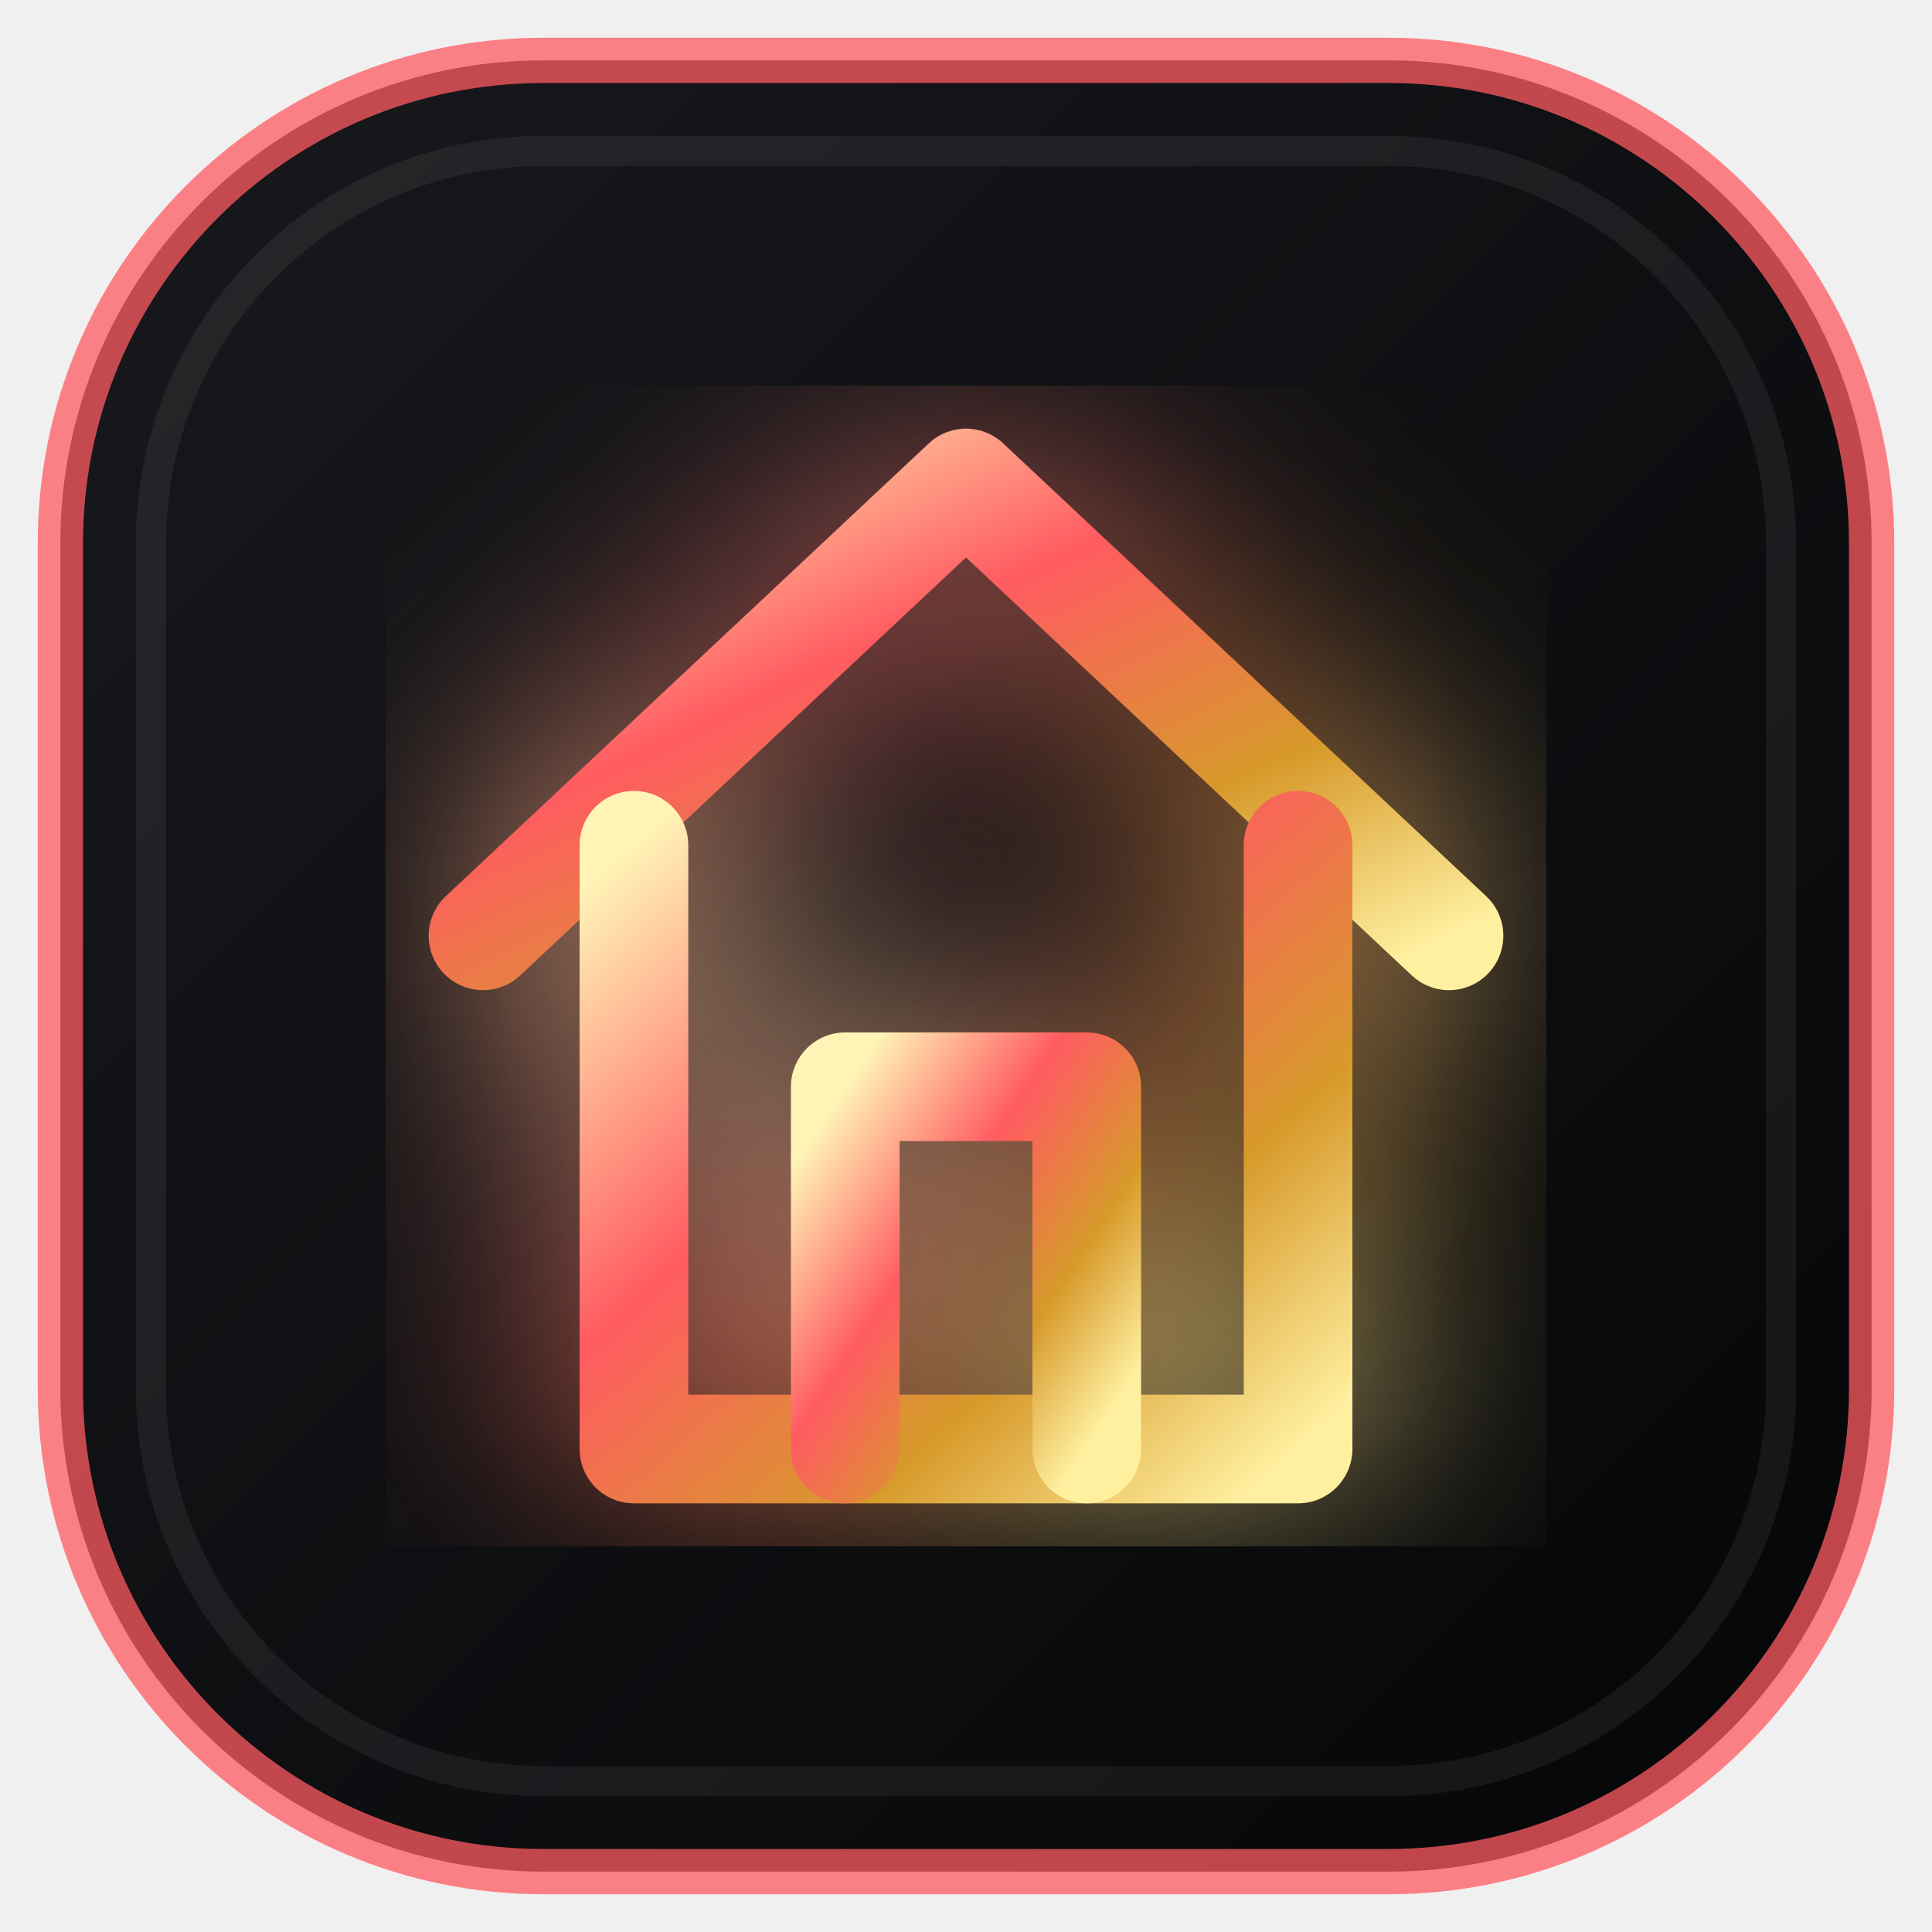
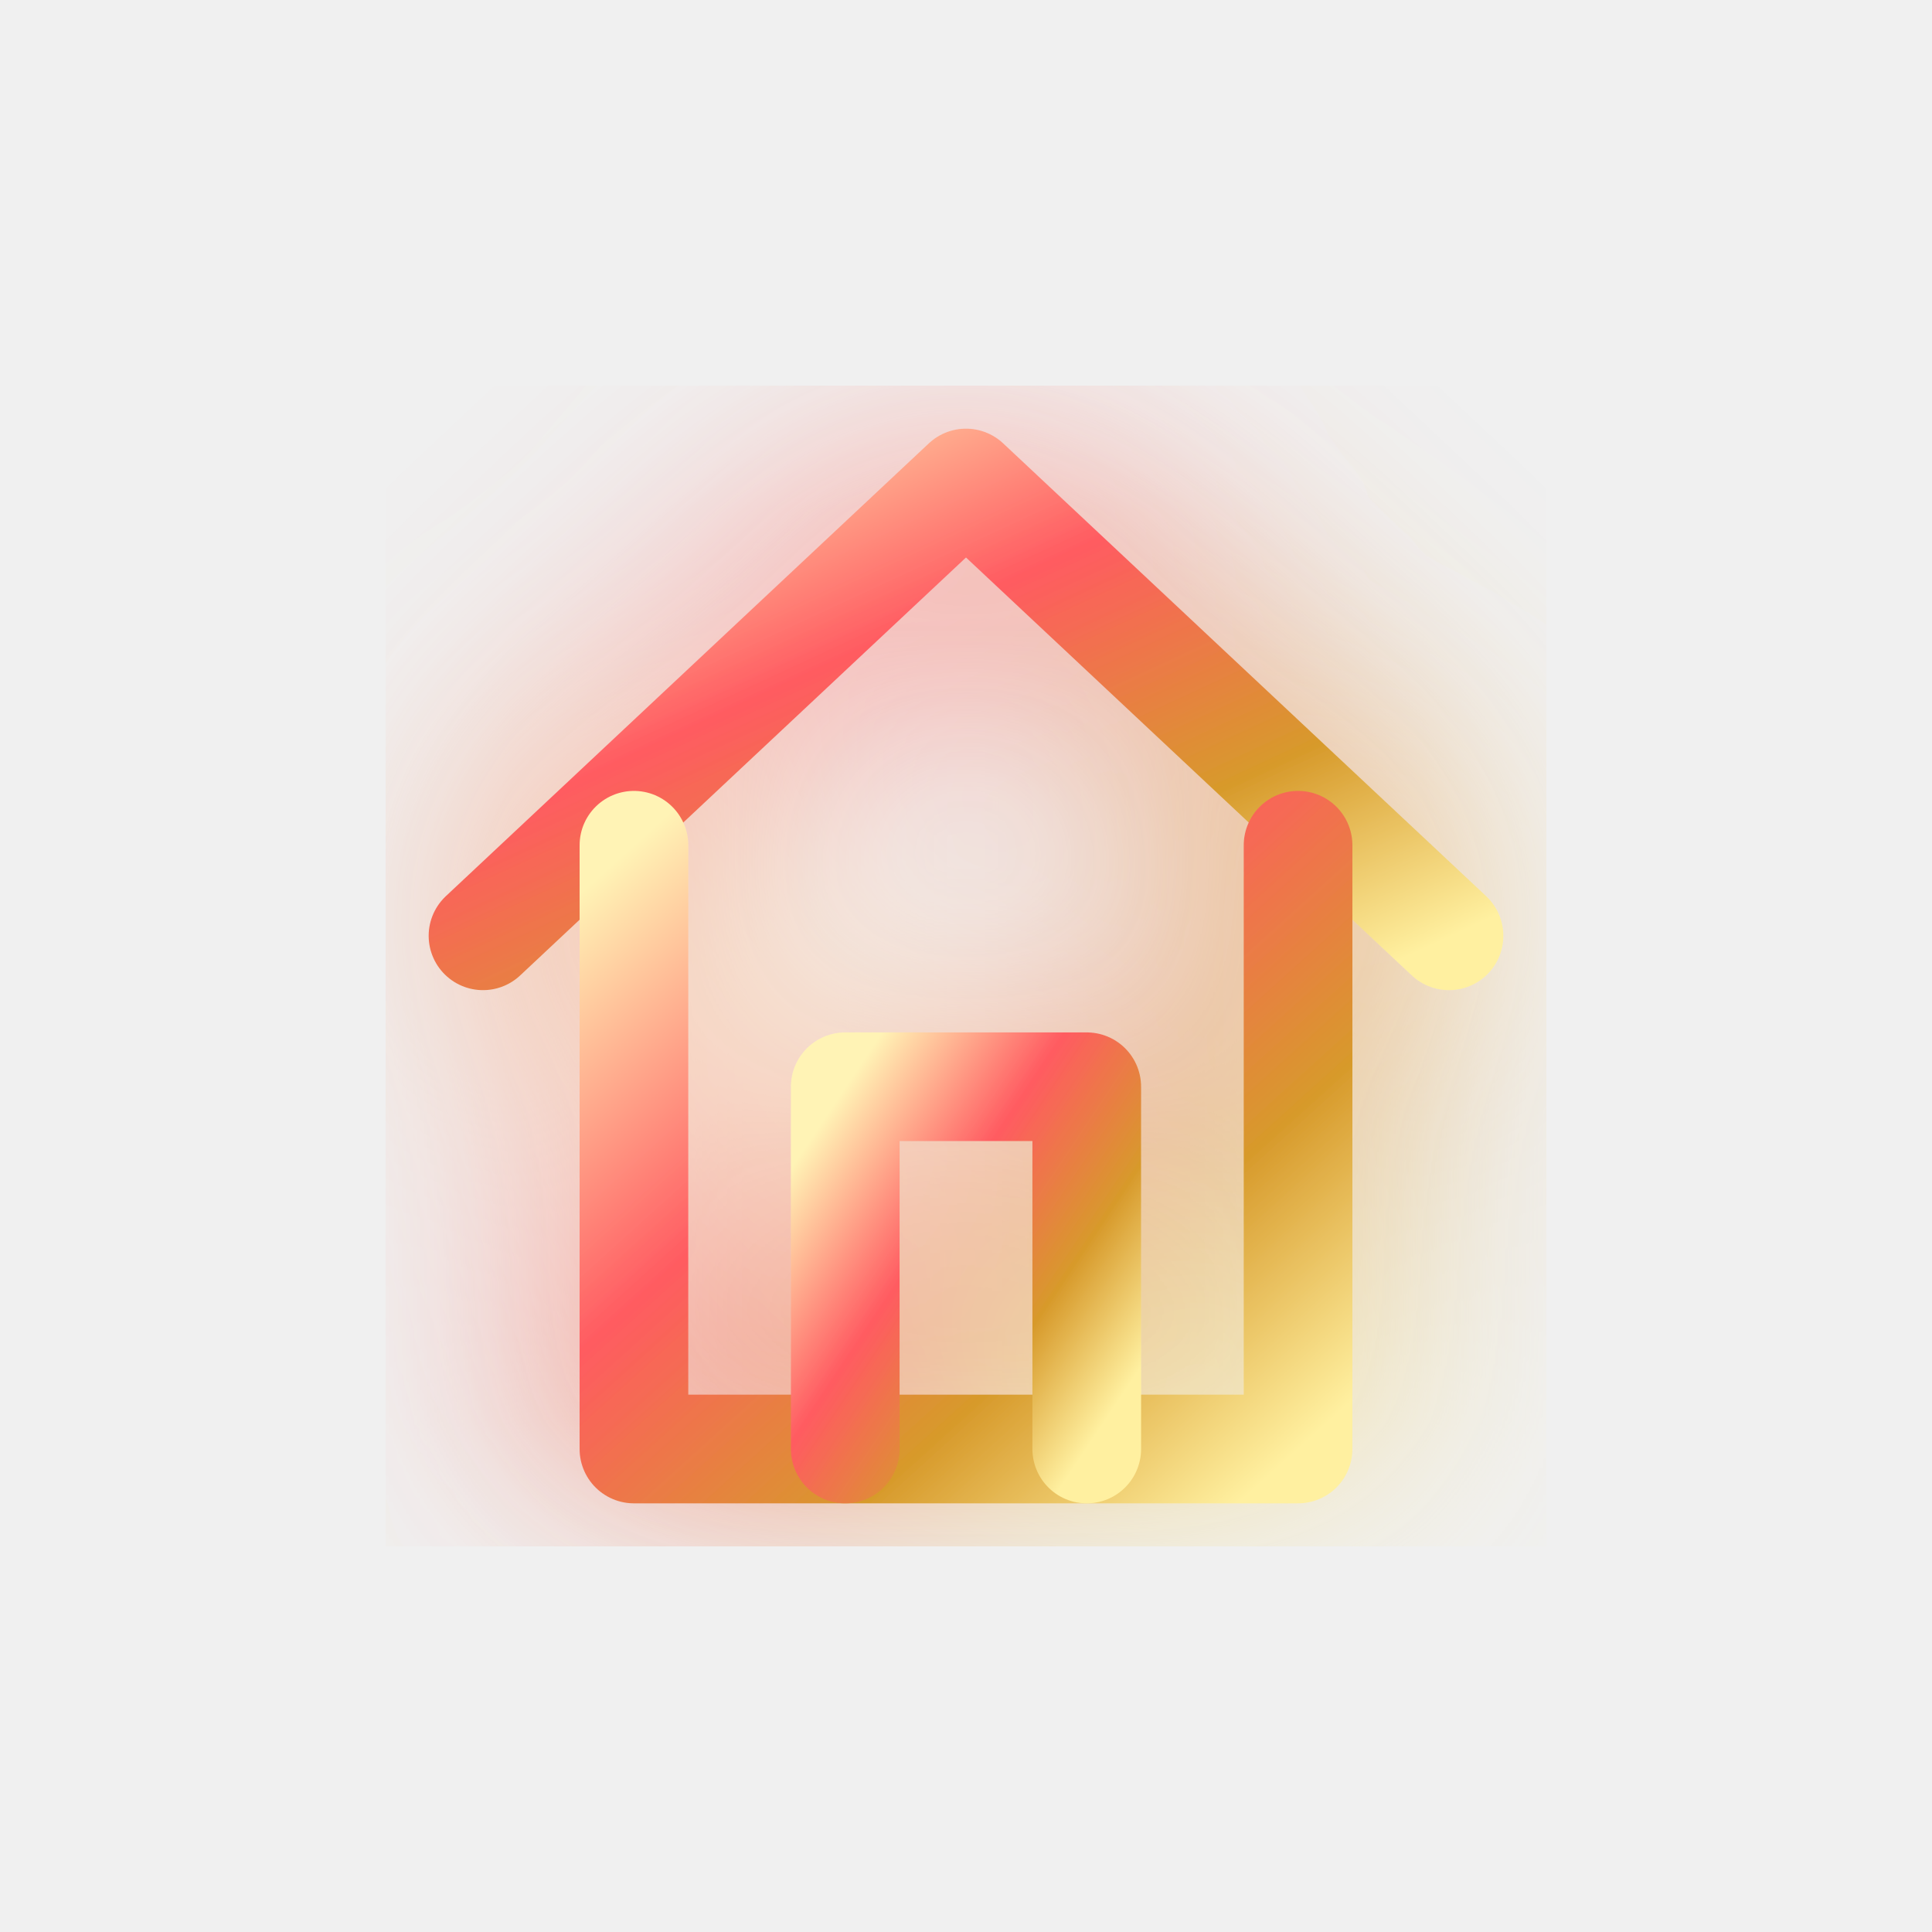
<svg xmlns="http://www.w3.org/2000/svg" viewBox="0 0 64 64">
  <defs>
    <linearGradient id="bg" x1="0" y1="0" x2="1" y2="1">
      <stop stop-color="#17191d" />
      <stop offset="1" stop-color="#050607" />
    </linearGradient>
    <linearGradient id="metal" x1="0" y1="0" x2="1" y2="1">
      <stop stop-color="#fff3b5" />
      <stop offset=".38" stop-color="#ff5b61" />
      <stop offset=".72" stop-color="#d79a2b" />
      <stop offset="1" stop-color="#fff0a0" />
    </linearGradient>
    <filter id="glow">
      <feGaussianBlur stdDeviation="2.2" result="b" />
      <feMerge>
        <feMergeNode in="b" />
        <feMergeNode in="SourceGraphic" />
      </feMerge>
    </filter>
  </defs>
-   <rect x="2" y="2" width="60" height="60" rx="16" fill="url(#bg)" stroke="#ff5b61" stroke-opacity=".75" stroke-width="1.5" />
-   <rect x="5" y="5" width="54" height="54" rx="13" fill="none" stroke="#fff" stroke-opacity=".06" />
  <g transform="translate(8 8) scale(2)" fill="none" stroke="url(#metal)" stroke-width="1.8" stroke-linecap="round" stroke-linejoin="round" filter="url(#glow)">
    <path d="M4 11.5 12 4l8 7.5" />
    <path d="M6.5 10v10h11V10" />
    <path d="M10 20v-6h4v6" />
  </g>
</svg>
